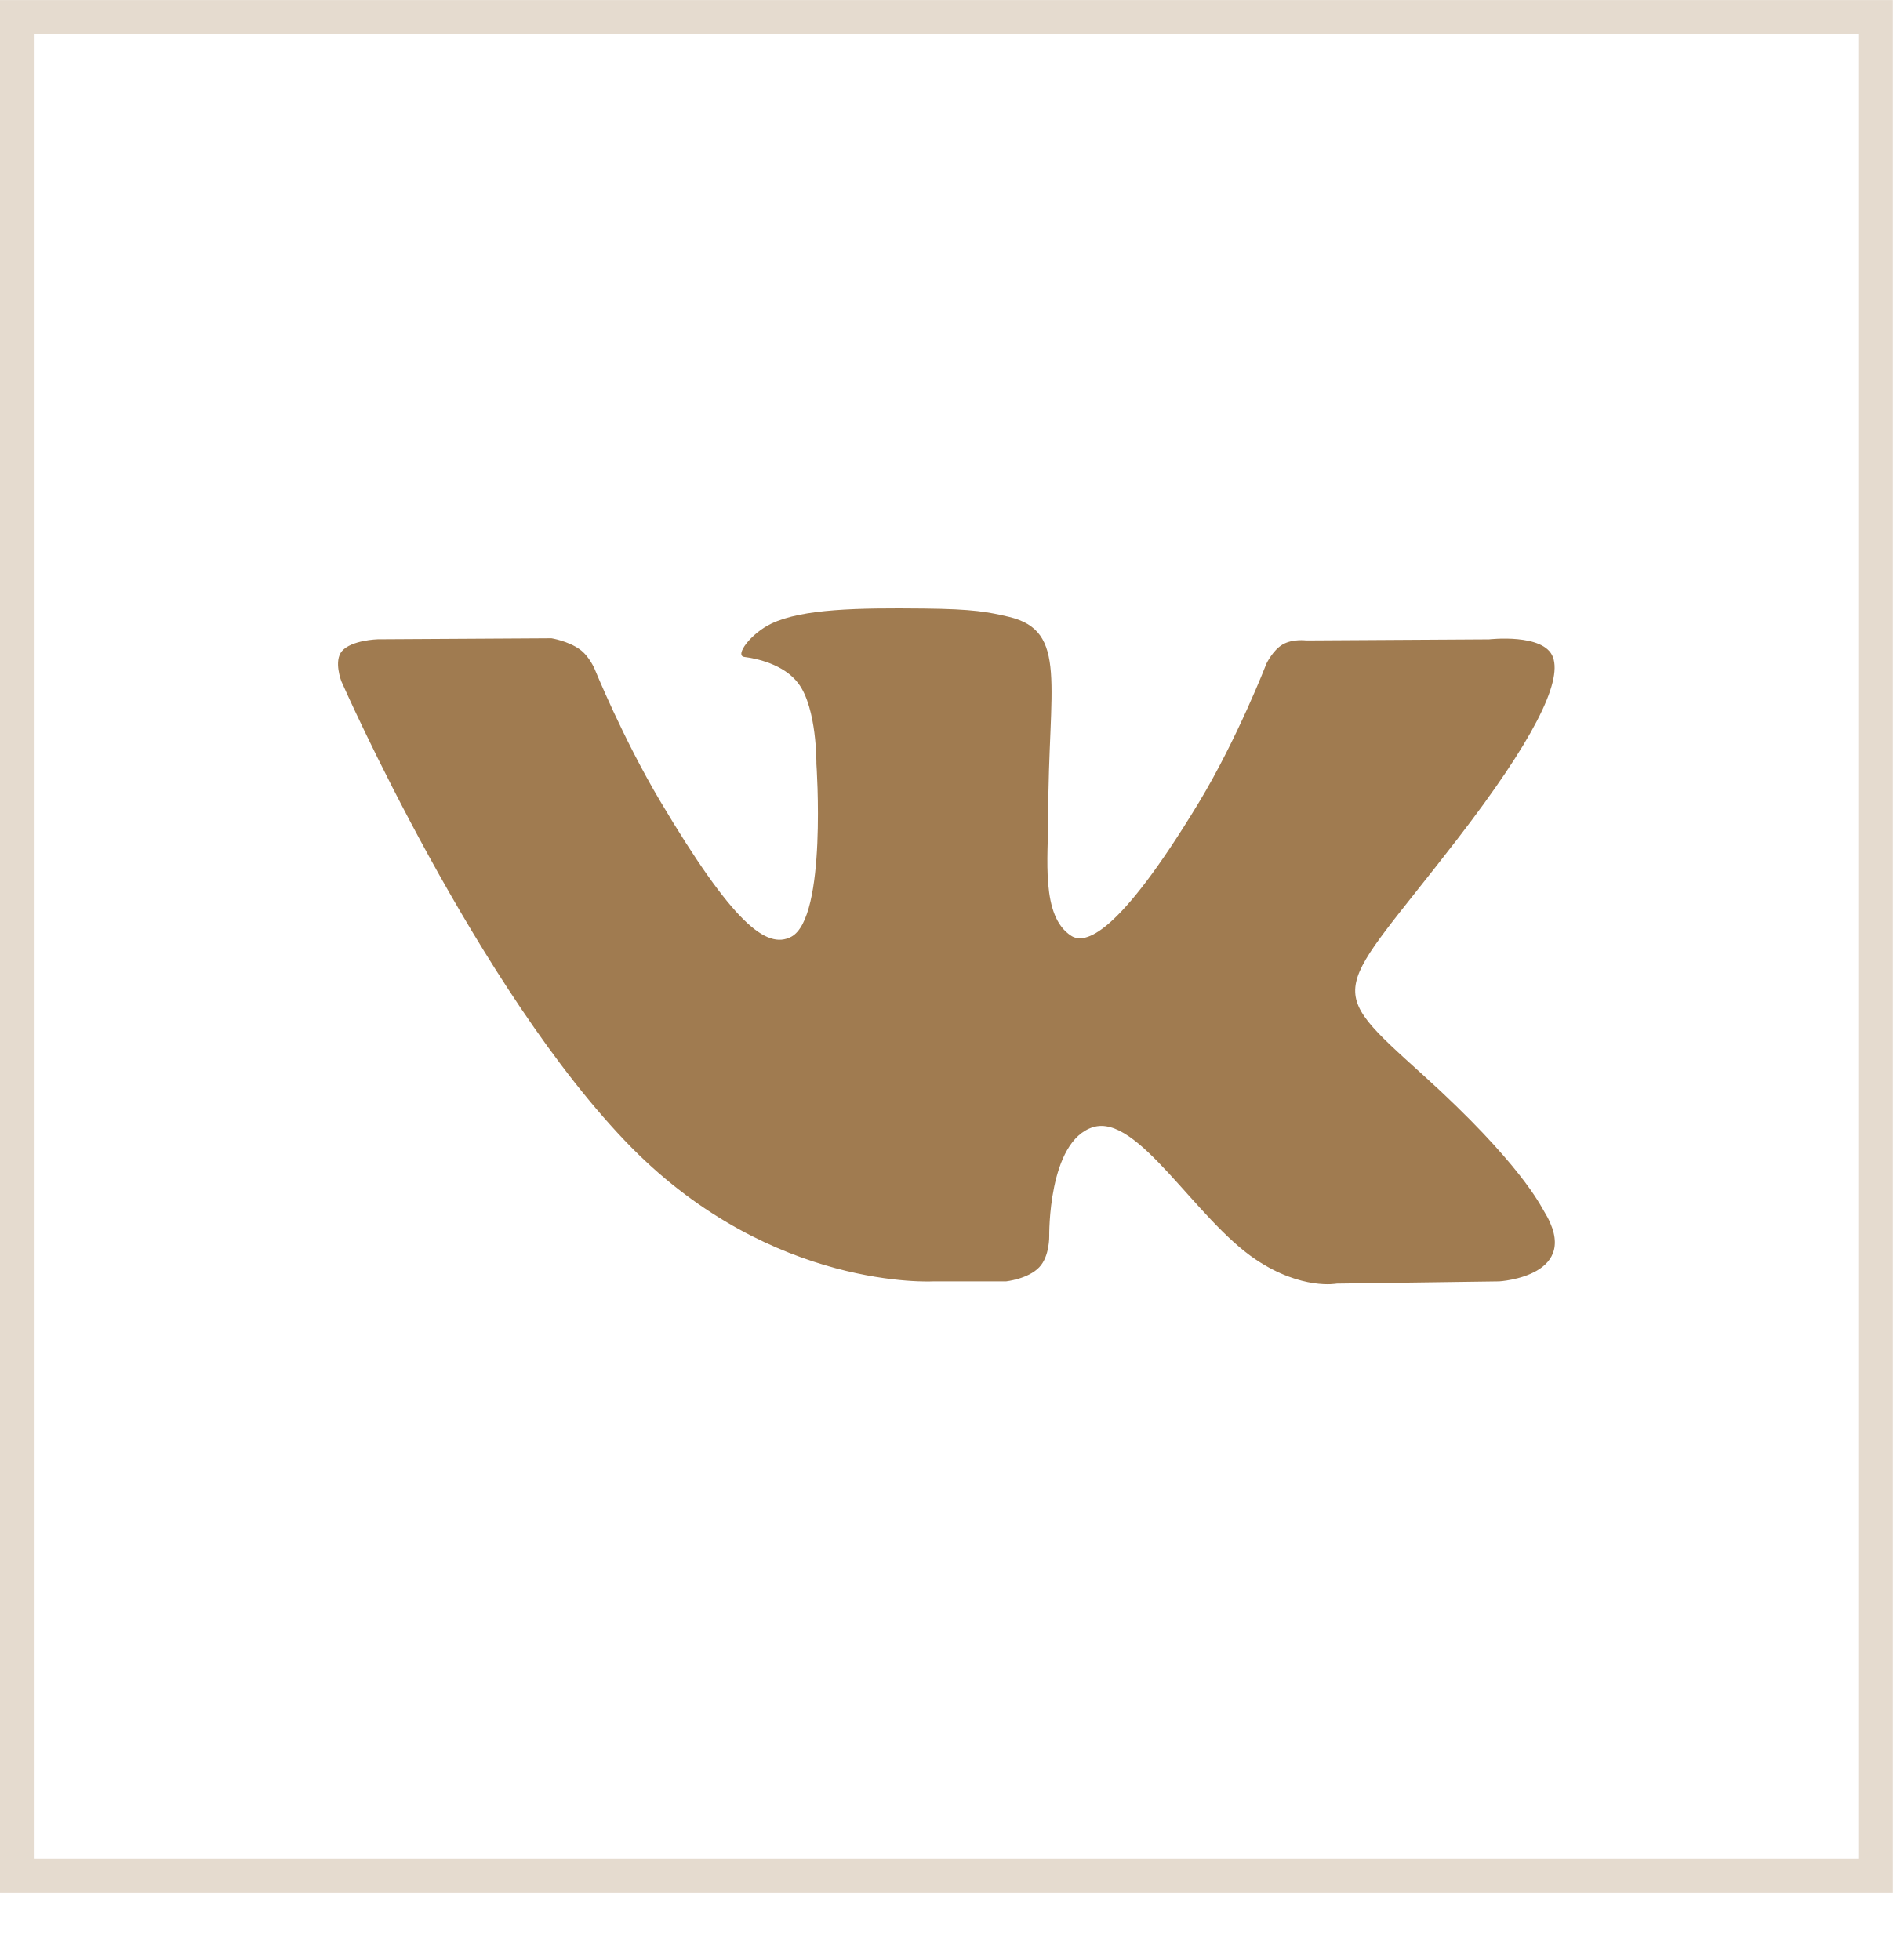
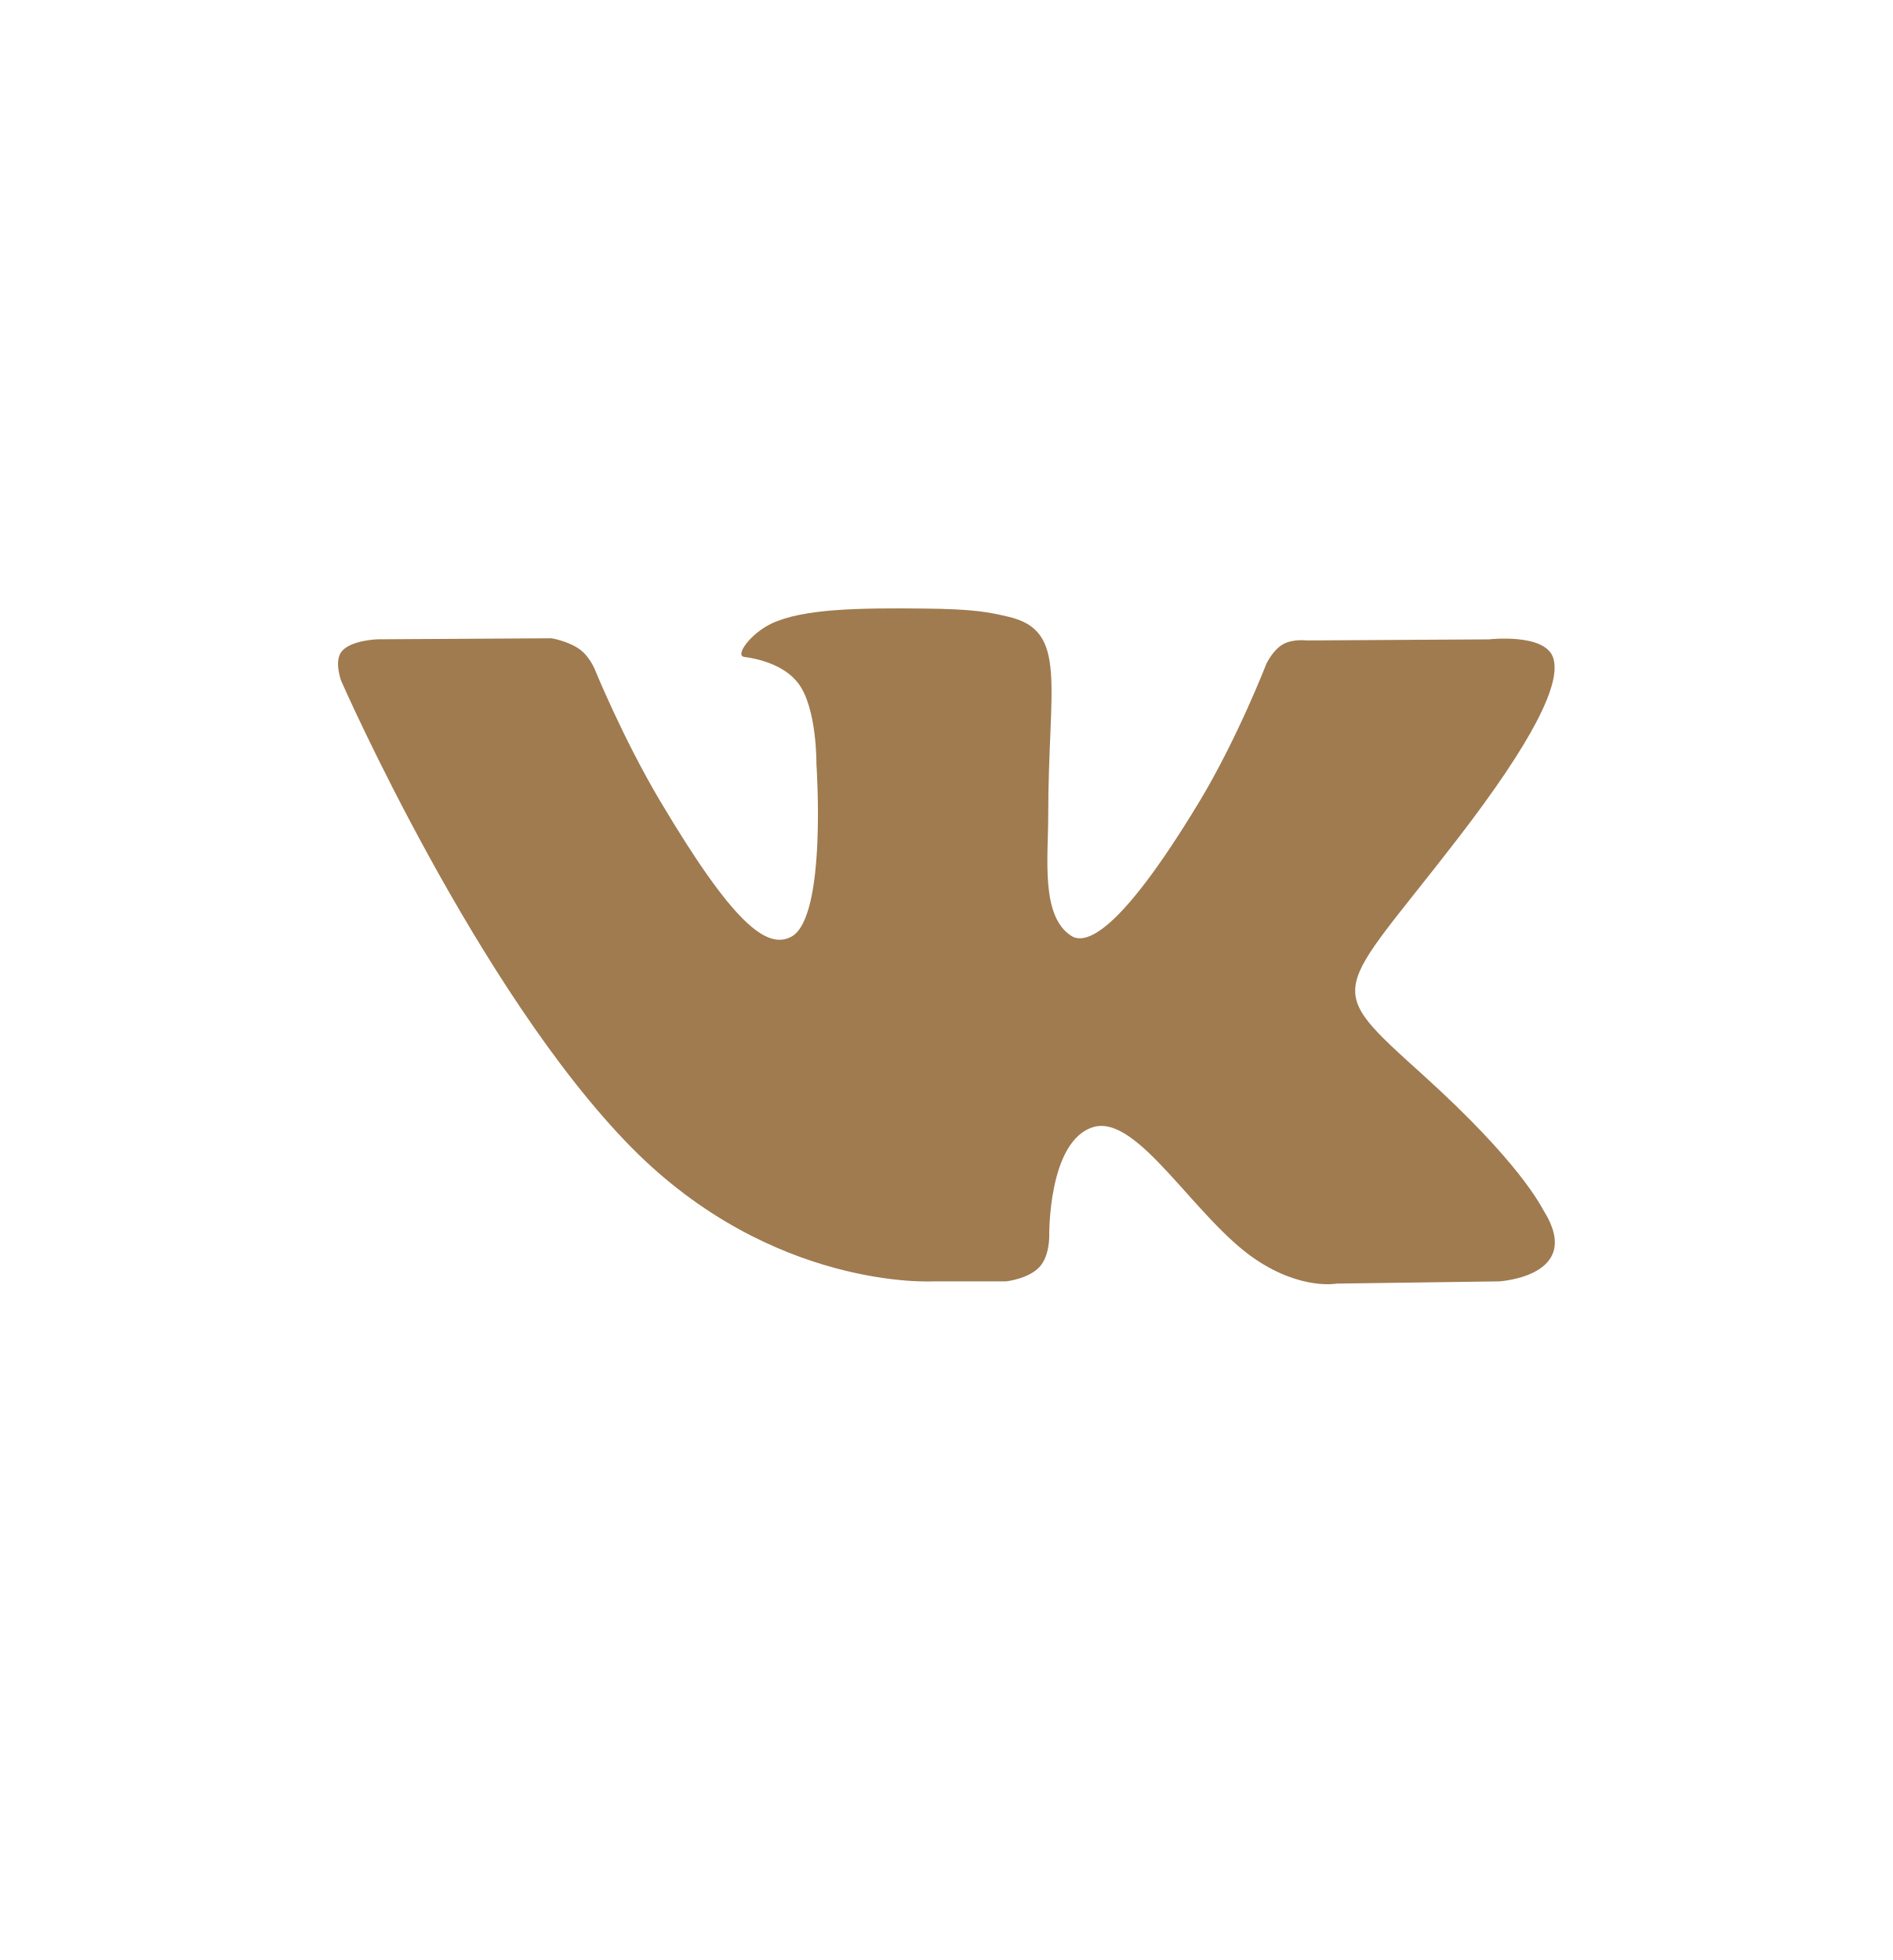
<svg xmlns="http://www.w3.org/2000/svg" width="28" height="29" viewBox="0 0 28 29" fill="none">
  <path d="M22.84 17.921C22.791 17.842 22.492 17.209 21.052 15.907C19.544 14.544 19.747 14.766 21.563 12.409C22.669 10.974 23.111 10.098 22.972 9.723C22.841 9.366 22.027 9.46 22.027 9.46L19.323 9.476C19.323 9.476 19.122 9.449 18.973 9.536C18.828 9.621 18.734 9.819 18.734 9.819C18.734 9.819 18.305 10.929 17.734 11.874C16.529 13.866 16.046 13.971 15.849 13.848C15.392 13.559 15.506 12.689 15.506 12.071C15.506 10.139 15.807 9.334 14.92 9.126C14.625 9.057 14.409 9.011 13.657 9.004C12.691 8.994 11.873 9.007 11.411 9.227C11.103 9.374 10.865 9.701 11.01 9.72C11.189 9.743 11.594 9.826 11.809 10.111C12.087 10.478 12.077 11.304 12.077 11.304C12.077 11.304 12.237 13.577 11.705 13.86C11.339 14.054 10.838 13.658 9.764 11.85C9.214 10.924 8.797 9.9 8.797 9.9C8.797 9.9 8.718 9.709 8.575 9.607C8.401 9.483 8.158 9.444 8.158 9.444L5.586 9.459C5.586 9.459 5.201 9.47 5.059 9.633C4.933 9.779 5.049 10.079 5.049 10.079C5.049 10.079 7.063 14.666 9.342 16.979C11.434 19.098 13.807 18.959 13.807 18.959H14.883C14.883 18.959 15.208 18.924 15.373 18.75C15.527 18.59 15.521 18.29 15.521 18.29C15.521 18.29 15.499 16.884 16.17 16.677C16.831 16.474 17.679 18.036 18.578 18.637C19.257 19.092 19.774 18.992 19.774 18.992L22.178 18.959C22.178 18.959 23.436 18.884 22.84 17.921Z" fill="#A07B50" />
-   <rect x="0.25" y="0.251" width="27.5" height="27.5" stroke="#A07B50" stroke-opacity="0.27" stroke-width="0.5" />
</svg>
